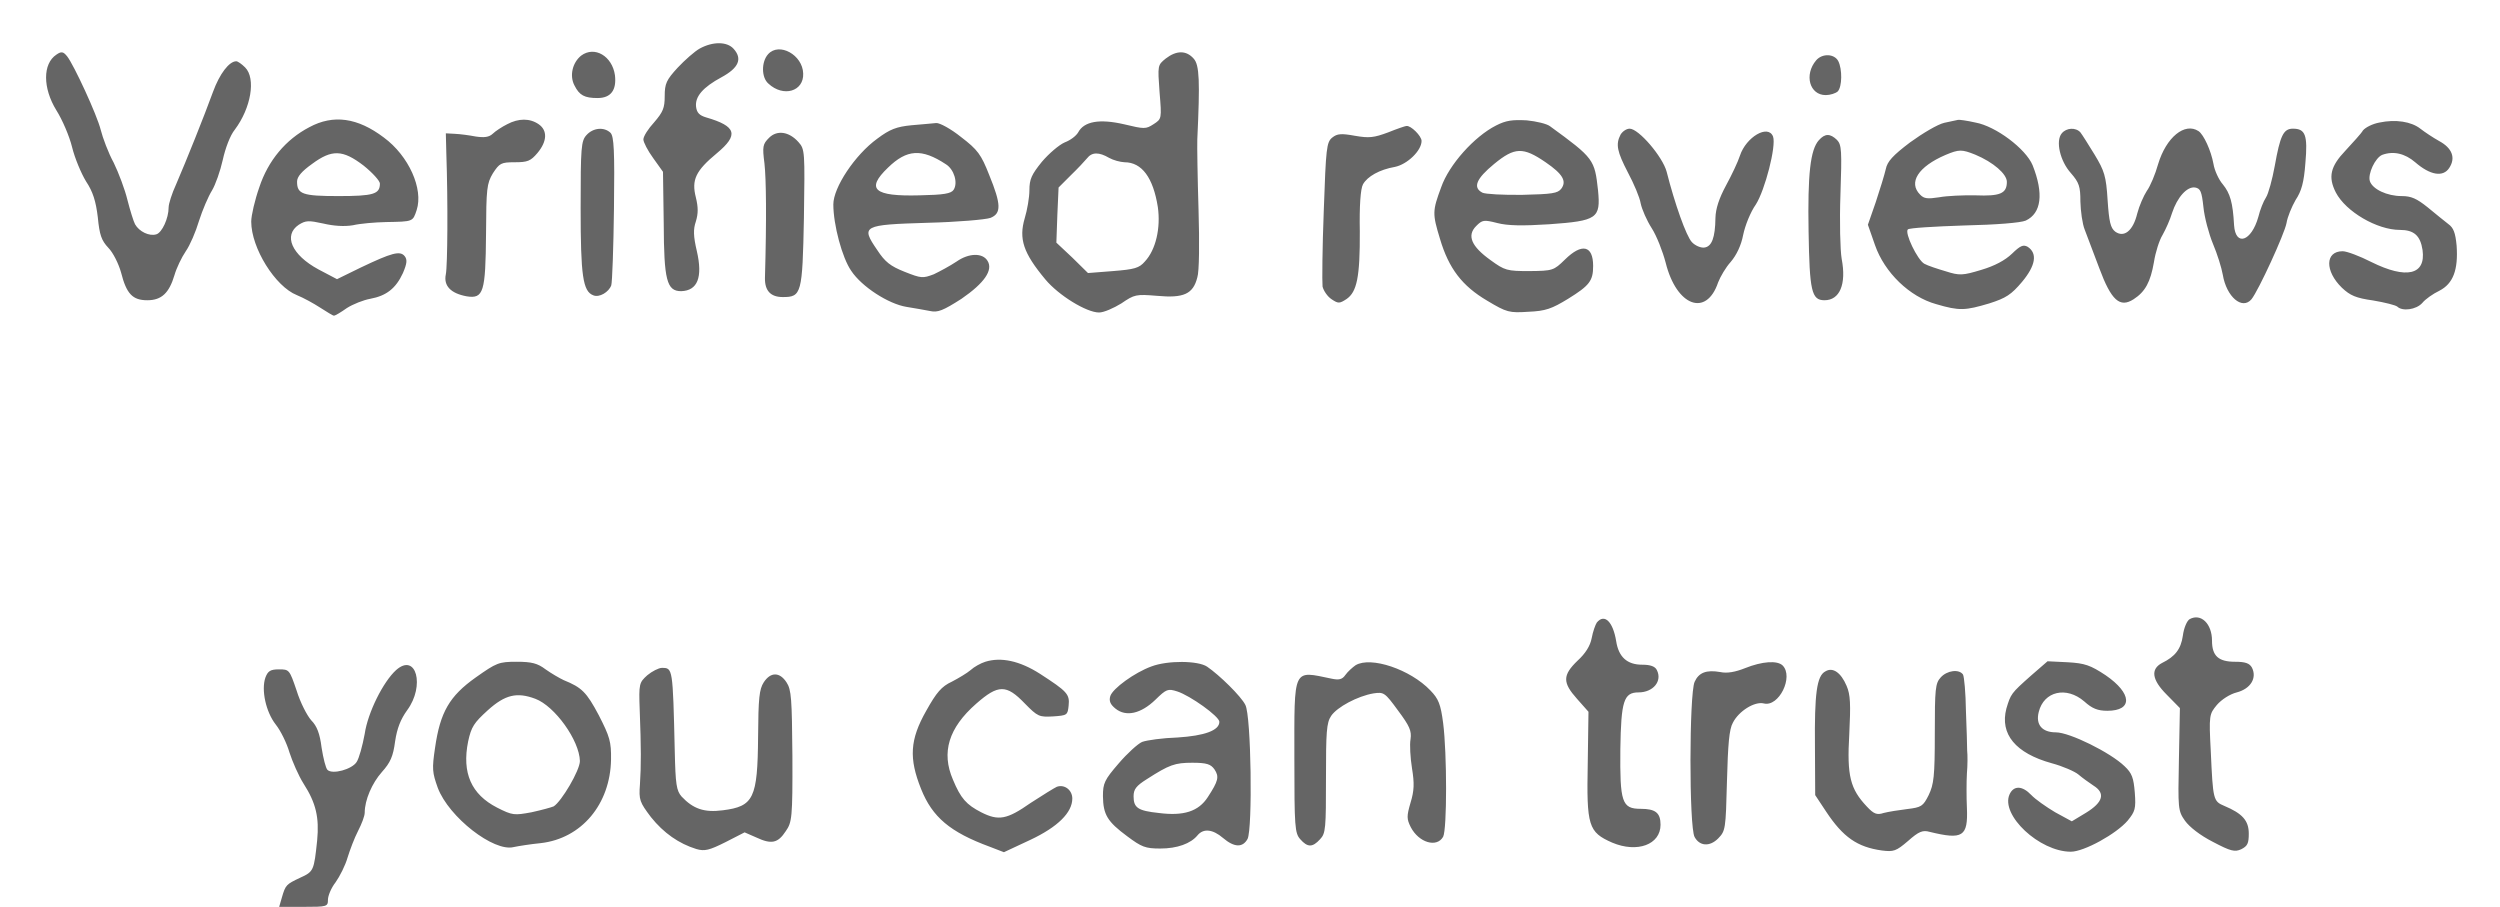
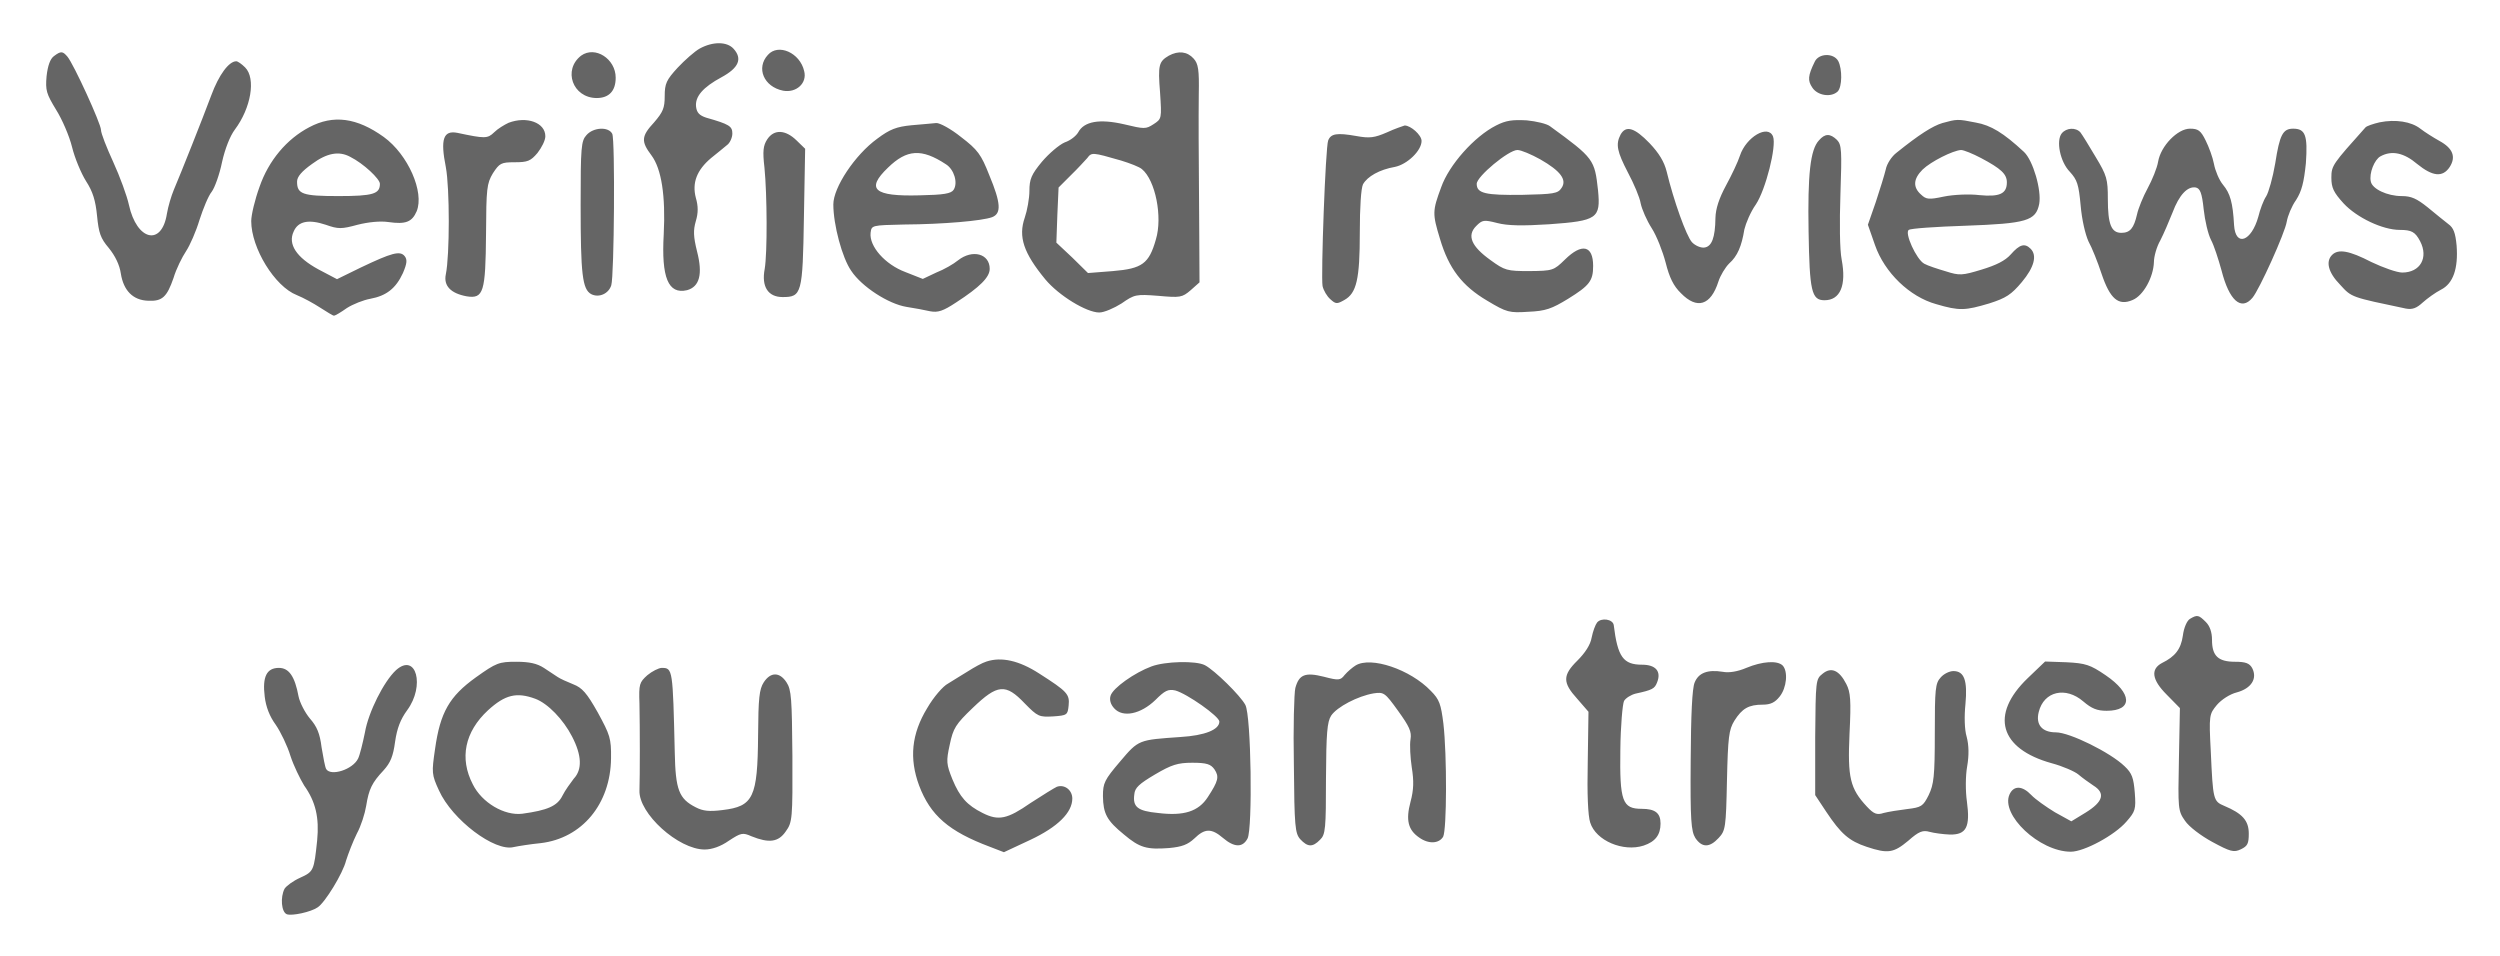
- <svg xmlns="http://www.w3.org/2000/svg" viewBox="0 0 102 37" width="102" height="37">
-   <path fill="#656565" d="M28.55 1.98 C28.35 2.09 27.94 2.45 27.65 2.76 C27.19 3.26 27.12 3.41 27.12 3.92 C27.12 4.41 27.05 4.57 26.69 4.99 C26.45 5.25 26.25 5.56 26.25 5.69 C26.25 5.8 26.43 6.15 26.65 6.45 L27.05 7.01 L27.08 9.12 C27.09 11.42 27.2 11.88 27.79 11.88 C28.46 11.86 28.68 11.32 28.43 10.24 C28.29 9.64 28.28 9.36 28.39 9.04 C28.49 8.71 28.49 8.46 28.39 8.05 C28.21 7.34 28.38 6.97 29.25 6.25 C30.15 5.5 30.05 5.15 28.81 4.79 C28.54 4.71 28.43 4.6 28.4 4.36 C28.35 3.94 28.68 3.56 29.44 3.15 C30.14 2.77 30.3 2.4 29.93 1.99 C29.66 1.69 29.08 1.69 28.55 1.98 Z M31.34 2.21 C31.06 2.52 31.06 3.16 31.35 3.41 C31.96 3.98 32.8 3.73 32.77 3 C32.75 2.24 31.79 1.71 31.34 2.21 Z M2.3 2.23 C1.74 2.6 1.74 3.59 2.3 4.5 C2.54 4.88 2.83 5.55 2.94 6 C3.05 6.45 3.31 7.07 3.51 7.4 C3.79 7.82 3.91 8.2 3.99 8.86 C4.06 9.59 4.14 9.81 4.42 10.11 C4.61 10.3 4.84 10.76 4.94 11.12 C5.16 11.99 5.41 12.25 6.01 12.25 C6.59 12.25 6.9 11.96 7.12 11.22 C7.2 10.94 7.41 10.5 7.58 10.25 C7.75 10.01 7.99 9.45 8.12 9.01 C8.26 8.57 8.5 8.01 8.65 7.77 C8.79 7.54 8.99 6.97 9.09 6.52 C9.19 6.06 9.39 5.52 9.58 5.29 C10.24 4.41 10.45 3.2 10 2.75 C9.86 2.61 9.7 2.5 9.64 2.5 C9.35 2.5 8.96 3.01 8.69 3.75 C8.33 4.74 7.6 6.56 7.19 7.51 C7.01 7.9 6.88 8.32 6.88 8.46 C6.88 8.91 6.61 9.49 6.38 9.56 C6.09 9.65 5.68 9.45 5.51 9.15 C5.45 9.04 5.31 8.59 5.2 8.16 C5.1 7.74 4.84 7.05 4.64 6.64 C4.42 6.24 4.19 5.62 4.11 5.3 C3.96 4.69 3.01 2.64 2.74 2.3 C2.58 2.1 2.5 2.09 2.3 2.23 Z M23.71 2.27 C23.35 2.56 23.23 3.1 23.44 3.49 C23.64 3.89 23.85 4 24.38 4 C24.93 4 25.16 3.67 25.09 3.07 C24.98 2.29 24.26 1.86 23.71 2.27 Z M47.56 2.39 C47.23 2.66 47.23 2.66 47.31 3.76 C47.4 4.85 47.4 4.85 47.06 5.07 C46.75 5.27 46.69 5.27 45.86 5.07 C44.86 4.84 44.23 4.95 43.99 5.4 C43.91 5.54 43.68 5.72 43.44 5.81 C43.21 5.91 42.8 6.26 42.51 6.6 C42.09 7.12 42 7.31 42 7.76 C42 8.06 41.91 8.57 41.81 8.9 C41.56 9.75 41.75 10.32 42.65 11.4 C43.19 12.05 44.33 12.75 44.84 12.75 C45.04 12.75 45.44 12.57 45.75 12.38 C46.29 12.01 46.35 12 47.21 12.07 C48.29 12.17 48.68 12 48.85 11.32 C48.93 11.09 48.94 9.88 48.9 8.55 C48.86 7.25 48.84 5.96 48.85 5.69 C48.96 3.31 48.94 2.65 48.7 2.39 C48.4 2.05 48 2.05 47.56 2.39 Z M45.25 6.44 C45.43 6.54 45.7 6.61 45.88 6.62 C46.59 6.62 47.05 7.25 47.24 8.45 C47.36 9.3 47.16 10.19 46.71 10.67 C46.48 10.94 46.28 10.99 45.41 11.06 L44.39 11.14 L43.75 10.51 L43.1 9.9 L43.14 8.77 L43.19 7.65 L43.69 7.15 C43.96 6.89 44.26 6.57 44.35 6.46 C44.55 6.2 44.84 6.2 45.25 6.44 Z M74.1 2.46 C73.6 3.05 73.83 3.88 74.49 3.88 C74.67 3.88 74.89 3.81 74.98 3.73 C75.16 3.54 75.17 2.82 75 2.49 C74.84 2.19 74.35 2.17 74.1 2.46 Z M12.62 5.19 C11.66 5.69 10.94 6.55 10.58 7.64 C10.4 8.15 10.25 8.79 10.25 9.04 C10.25 10.12 11.23 11.69 12.11 12.04 C12.38 12.15 12.8 12.38 13.06 12.55 C13.33 12.72 13.58 12.88 13.62 12.88 C13.68 12.88 13.91 12.74 14.15 12.57 C14.4 12.41 14.83 12.24 15.11 12.19 C15.76 12.07 16.15 11.77 16.44 11.14 C16.61 10.74 16.62 10.59 16.51 10.45 C16.32 10.22 15.99 10.31 14.71 10.92 L13.75 11.39 L12.99 10.99 C11.9 10.4 11.55 9.6 12.19 9.17 C12.48 8.99 12.59 8.99 13.19 9.12 C13.61 9.22 14.05 9.25 14.4 9.19 C14.7 9.12 15.3 9.07 15.75 9.06 C16.86 9.04 16.84 9.05 17 8.57 C17.28 7.71 16.68 6.36 15.66 5.61 C14.59 4.8 13.6 4.66 12.62 5.19 Z M14.84 6.76 C15.2 7.05 15.5 7.38 15.5 7.49 C15.5 7.92 15.24 8 13.81 8 C12.34 8 12.12 7.92 12.12 7.41 C12.12 7.21 12.31 6.99 12.73 6.69 C13.54 6.09 13.98 6.1 14.84 6.76 Z M20.69 5.07 C20.49 5.17 20.21 5.35 20.1 5.46 C19.95 5.6 19.75 5.62 19.41 5.57 C19.15 5.52 18.78 5.47 18.56 5.46 L18.19 5.44 L18.21 6.25 C18.28 8.26 18.26 10.85 18.19 11.19 C18.09 11.66 18.39 11.97 19.04 12.09 C19.73 12.2 19.81 11.92 19.83 9.55 C19.84 7.69 19.86 7.49 20.11 7.07 C20.38 6.66 20.44 6.62 21 6.62 C21.53 6.62 21.65 6.57 21.93 6.24 C22.33 5.76 22.34 5.32 21.98 5.07 C21.62 4.82 21.16 4.82 20.69 5.07 Z M61.04 5.12 C60.15 5.57 59.12 6.72 58.8 7.64 C58.44 8.61 58.44 8.72 58.75 9.74 C59.11 10.96 59.66 11.67 60.68 12.27 C61.48 12.75 61.58 12.77 62.36 12.72 C63.06 12.69 63.31 12.6 63.98 12.19 C64.85 11.65 65 11.46 65 10.85 C65 10.01 64.54 9.91 63.85 10.59 C63.39 11.04 63.35 11.05 62.4 11.06 C61.49 11.06 61.4 11.04 60.81 10.61 C60.03 10.05 59.84 9.61 60.23 9.22 C60.48 8.97 60.54 8.96 61.09 9.1 C61.51 9.21 62.12 9.22 63.21 9.15 C65.17 9.01 65.31 8.91 65.2 7.77 C65.06 6.51 65.04 6.46 63.24 5.15 C63.11 5.05 62.69 4.95 62.29 4.91 C61.71 4.88 61.45 4.91 61.04 5.12 Z M63.06 6.62 C63.76 7.1 63.93 7.39 63.7 7.7 C63.55 7.89 63.33 7.92 62.11 7.95 C61.33 7.96 60.59 7.92 60.48 7.86 C60.08 7.65 60.23 7.29 60.96 6.69 C61.8 6 62.14 5.99 63.06 6.62 Z M79.33 5.01 C79.06 5.07 78.44 5.44 77.93 5.81 C77.23 6.34 77 6.59 76.94 6.9 C76.89 7.12 76.7 7.74 76.53 8.25 L76.21 9.17 L76.5 10 C76.89 11.12 77.91 12.11 79 12.41 C79.95 12.69 80.18 12.67 81.16 12.38 C81.85 12.16 82.06 12.02 82.5 11.5 C83.05 10.84 83.14 10.34 82.73 10.07 C82.55 9.97 82.43 10.02 82.09 10.35 C81.81 10.62 81.38 10.85 80.84 11.01 C80.08 11.24 79.95 11.25 79.39 11.07 C79.05 10.97 78.65 10.84 78.51 10.76 C78.23 10.6 77.7 9.5 77.84 9.36 C77.9 9.3 78.93 9.24 80.12 9.2 C81.46 9.17 82.44 9.09 82.65 9 C83.29 8.7 83.39 7.9 82.93 6.74 C82.65 6.07 81.43 5.15 80.6 5 C80.25 4.92 79.94 4.88 79.89 4.89 C79.85 4.9 79.6 4.95 79.33 5.01 Z M80.59 6.31 C81.33 6.62 81.88 7.1 81.88 7.42 C81.88 7.9 81.6 8.01 80.6 7.97 C80.1 7.96 79.43 7.99 79.11 8.05 C78.65 8.12 78.5 8.11 78.34 7.94 C77.85 7.45 78.26 6.8 79.38 6.32 C79.93 6.09 80.04 6.09 80.59 6.31 Z M97.08 5 C96.8 5.05 96.51 5.2 96.41 5.32 C96.33 5.46 95.99 5.82 95.69 6.15 C95.08 6.79 94.98 7.22 95.3 7.85 C95.71 8.64 96.99 9.38 97.91 9.38 C98.49 9.38 98.75 9.61 98.84 10.2 C98.98 11.22 98.18 11.4 96.75 10.69 C96.28 10.45 95.75 10.25 95.58 10.25 C94.86 10.25 94.85 11.06 95.55 11.74 C95.89 12.06 96.12 12.16 96.83 12.26 C97.3 12.34 97.74 12.45 97.81 12.51 C98.01 12.71 98.58 12.64 98.83 12.36 C98.95 12.21 99.26 11.99 99.53 11.86 C100.09 11.57 100.3 11.01 100.23 10.02 C100.18 9.49 100.1 9.29 99.89 9.14 C99.74 9.02 99.36 8.72 99.05 8.46 C98.6 8.1 98.38 8 97.99 8 C97.39 8 96.8 7.72 96.69 7.39 C96.6 7.09 96.91 6.44 97.19 6.32 C97.65 6.15 98.12 6.26 98.54 6.62 C99.15 7.15 99.68 7.24 99.93 6.85 C100.2 6.44 100.05 6.04 99.51 5.75 C99.26 5.61 98.93 5.39 98.75 5.25 C98.38 4.96 97.74 4.86 97.08 5 Z M37.19 5.11 C36.58 5.17 36.31 5.27 35.79 5.66 C34.88 6.32 34 7.65 34 8.34 C34 9.17 34.36 10.52 34.73 11.05 C35.16 11.7 36.25 12.4 36.98 12.52 C37.3 12.57 37.74 12.65 37.95 12.69 C38.26 12.76 38.48 12.67 39.23 12.19 C40.16 11.55 40.53 11.02 40.29 10.64 C40.09 10.31 39.53 10.32 39.03 10.67 C38.76 10.85 38.35 11.07 38.1 11.19 C37.65 11.36 37.59 11.36 36.91 11.09 C36.33 10.86 36.11 10.69 35.79 10.2 C35.11 9.21 35.2 9.17 37.84 9.09 C39.06 9.06 40.21 8.96 40.41 8.89 C40.86 8.71 40.85 8.34 40.36 7.14 C40.03 6.3 39.89 6.11 39.21 5.59 C38.8 5.26 38.34 5.01 38.2 5.02 C38.05 5.04 37.6 5.07 37.19 5.11 Z M38.59 6.7 C38.93 6.91 39.09 7.46 38.91 7.74 C38.81 7.9 38.51 7.95 37.51 7.97 C35.66 8.02 35.31 7.72 36.23 6.84 C37 6.09 37.6 6.05 38.59 6.7 Z M56.64 5.4 C56.05 5.62 55.86 5.64 55.28 5.54 C54.73 5.44 54.56 5.45 54.36 5.61 C54.12 5.8 54.1 6.04 54.01 8.59 C53.95 10.11 53.94 11.5 53.96 11.69 C54 11.86 54.16 12.1 54.33 12.21 C54.6 12.39 54.65 12.39 54.94 12.2 C55.36 11.91 55.49 11.31 55.48 9.44 C55.46 8.4 55.51 7.7 55.61 7.52 C55.79 7.2 56.28 6.92 56.91 6.81 C57.41 6.71 58 6.15 58 5.75 C58 5.55 57.56 5.11 57.38 5.14 C57.34 5.14 57.01 5.25 56.64 5.4 Z M23.93 5.51 C23.71 5.75 23.69 6 23.69 8.49 C23.69 11.26 23.78 11.89 24.21 12.05 C24.45 12.15 24.84 11.92 24.94 11.64 C24.98 11.51 25.03 10.1 25.05 8.51 C25.08 6.14 25.05 5.57 24.91 5.42 C24.65 5.17 24.2 5.21 23.93 5.51 Z M66.12 5.49 C65.91 5.89 65.98 6.19 66.42 7.04 C66.66 7.49 66.9 8.05 66.94 8.3 C66.99 8.54 67.19 9 67.39 9.31 C67.59 9.62 67.84 10.26 67.96 10.72 C68.4 12.49 69.62 12.95 70.1 11.52 C70.19 11.29 70.41 10.91 70.61 10.69 C70.85 10.41 71.04 10.01 71.12 9.59 C71.2 9.2 71.42 8.65 71.64 8.34 C72.01 7.76 72.48 5.95 72.34 5.57 C72.14 5.06 71.24 5.59 70.99 6.35 C70.91 6.6 70.65 7.15 70.42 7.57 C70.14 8.09 70 8.51 69.99 8.89 C69.98 9.7 69.84 10.06 69.54 10.1 C69.39 10.12 69.16 10.02 69.03 9.88 C68.8 9.64 68.33 8.31 68 7.01 C67.84 6.4 66.86 5.25 66.49 5.25 C66.36 5.25 66.2 5.36 66.12 5.49 Z M84.12 5.44 C83.86 5.75 84.05 6.57 84.49 7.06 C84.83 7.45 84.88 7.61 84.88 8.22 C84.89 8.61 84.96 9.14 85.06 9.38 C85.15 9.61 85.41 10.31 85.65 10.94 C86.14 12.26 86.49 12.57 87.05 12.21 C87.53 11.9 87.74 11.5 87.88 10.7 C87.94 10.3 88.1 9.8 88.23 9.59 C88.36 9.36 88.54 8.96 88.62 8.69 C88.83 8.05 89.23 7.6 89.56 7.65 C89.78 7.69 89.83 7.81 89.9 8.45 C89.94 8.86 90.12 9.54 90.29 9.95 C90.46 10.35 90.64 10.92 90.69 11.21 C90.84 12.11 91.48 12.66 91.86 12.21 C92.15 11.85 93.21 9.54 93.29 9.1 C93.33 8.85 93.5 8.44 93.66 8.16 C93.9 7.8 94 7.45 94.06 6.65 C94.16 5.51 94.06 5.25 93.55 5.25 C93.16 5.25 93.03 5.54 92.81 6.77 C92.71 7.32 92.55 7.91 92.45 8.06 C92.35 8.21 92.21 8.56 92.14 8.85 C91.86 9.85 91.21 10.07 91.15 9.19 C91.1 8.26 90.99 7.89 90.69 7.52 C90.53 7.34 90.35 6.95 90.31 6.69 C90.21 6.14 89.91 5.49 89.7 5.35 C89.14 4.98 88.38 5.6 88.05 6.7 C87.94 7.1 87.73 7.6 87.59 7.79 C87.46 7.99 87.28 8.4 87.2 8.71 C87.03 9.42 86.66 9.71 86.3 9.45 C86.11 9.3 86.05 9.06 85.99 8.16 C85.93 7.19 85.86 6.97 85.46 6.31 C85.21 5.9 84.95 5.49 84.88 5.4 C84.69 5.19 84.31 5.21 84.12 5.44 Z M31.38 5.62 C31.12 5.88 31.1 5.97 31.19 6.67 C31.26 7.3 31.28 8.88 31.21 11.34 C31.2 11.86 31.44 12.12 31.94 12.12 C32.7 12.12 32.74 11.99 32.8 8.89 C32.84 6.19 32.84 6.09 32.58 5.8 C32.19 5.36 31.7 5.3 31.38 5.62 Z M74.21 5.72 C73.86 6.11 73.75 7.11 73.79 9.44 C73.83 11.88 73.91 12.25 74.44 12.25 C75.06 12.25 75.34 11.6 75.14 10.56 C75.08 10.21 75.05 9.04 75.09 7.94 C75.15 6.15 75.14 5.91 74.95 5.71 C74.67 5.44 74.46 5.44 74.21 5.72 Z M89.34 25.26 C89.23 25.32 89.1 25.62 89.06 25.94 C88.98 26.49 88.74 26.79 88.21 27.05 C87.74 27.3 87.79 27.73 88.4 28.34 L88.94 28.89 L88.9 30.98 C88.86 32.99 88.86 33.08 89.15 33.49 C89.33 33.74 89.76 34.08 90.29 34.35 C91.01 34.73 91.18 34.77 91.44 34.65 C91.7 34.52 91.75 34.41 91.75 34.01 C91.75 33.48 91.49 33.19 90.75 32.88 C90.3 32.69 90.29 32.64 90.2 30.66 C90.12 29.16 90.14 29.14 90.45 28.76 C90.64 28.54 90.98 28.32 91.26 28.25 C91.83 28.1 92.09 27.66 91.88 27.24 C91.78 27.06 91.61 27 91.19 27 C90.51 27 90.25 26.76 90.25 26.14 C90.25 25.45 89.8 25.01 89.34 25.26 Z M65.15 25.4 C65.09 25.49 64.99 25.77 64.94 26.04 C64.88 26.35 64.69 26.66 64.36 26.96 C63.75 27.55 63.75 27.85 64.34 28.51 L64.81 29.04 L64.78 31.14 C64.73 33.7 64.8 33.95 65.78 34.38 C66.8 34.81 67.75 34.46 67.75 33.65 C67.75 33.16 67.54 33 66.94 33 C66.17 33 66.09 32.73 66.11 30.56 C66.14 28.6 66.25 28.25 66.85 28.25 C67.45 28.25 67.83 27.79 67.6 27.34 C67.53 27.19 67.34 27.12 67 27.12 C66.39 27.12 66.04 26.81 65.94 26.16 C65.81 25.36 65.46 25.02 65.15 25.4 Z M40.2 27 C40.01 27.06 39.74 27.21 39.6 27.34 C39.46 27.46 39.11 27.67 38.84 27.81 C38.41 28.01 38.21 28.25 37.79 29 C37.12 30.18 37.08 30.94 37.58 32.19 C38.04 33.34 38.76 33.95 40.39 34.55 L40.96 34.77 L42.03 34.27 C43.16 33.74 43.75 33.15 43.75 32.58 C43.75 32.24 43.44 31.99 43.12 32.1 C43.03 32.14 42.54 32.44 42.05 32.76 C41.08 33.44 40.74 33.5 40.03 33.14 C39.43 32.83 39.2 32.58 38.88 31.81 C38.4 30.7 38.7 29.7 39.83 28.71 C40.73 27.92 41.06 27.92 41.81 28.7 C42.34 29.24 42.4 29.26 42.96 29.23 C43.54 29.19 43.56 29.18 43.6 28.79 C43.65 28.32 43.54 28.21 42.43 27.49 C41.6 26.96 40.84 26.8 40.2 27 Z M19.41 27.64 C18.34 28.4 17.96 29.05 17.75 30.51 C17.62 31.38 17.64 31.52 17.86 32.14 C18.31 33.34 20.15 34.77 20.96 34.56 C21.15 34.52 21.65 34.44 22.06 34.4 C23.73 34.21 24.9 32.81 24.93 30.99 C24.94 30.26 24.88 30.06 24.43 29.18 C23.93 28.24 23.74 28.05 23 27.75 C22.83 27.67 22.5 27.48 22.26 27.31 C21.93 27.06 21.69 27 21.08 27 C20.35 27 20.26 27.04 19.41 27.64 Z M21.84 28.51 C22.64 28.81 23.64 30.21 23.66 31.05 C23.66 31.43 22.91 32.7 22.59 32.9 C22.5 32.94 22.1 33.05 21.69 33.14 C20.98 33.27 20.91 33.27 20.28 32.95 C19.23 32.41 18.84 31.54 19.1 30.25 C19.23 29.65 19.34 29.49 19.9 28.98 C20.61 28.34 21.09 28.23 21.84 28.51 Z M46.98 27.19 C46.29 27.44 45.4 28.09 45.3 28.4 C45.24 28.6 45.3 28.74 45.51 28.91 C45.94 29.26 46.55 29.12 47.14 28.55 C47.59 28.11 47.65 28.09 48.03 28.21 C48.56 28.38 49.75 29.23 49.75 29.45 C49.75 29.8 49.15 30.02 48.04 30.09 C47.43 30.11 46.79 30.2 46.6 30.27 C46.43 30.34 45.99 30.74 45.64 31.15 C45.06 31.82 45 31.96 45 32.48 C45.01 33.24 45.18 33.52 45.99 34.12 C46.58 34.56 46.73 34.62 47.34 34.62 C48.03 34.62 48.58 34.42 48.86 34.08 C49.1 33.79 49.48 33.83 49.9 34.19 C50.36 34.58 50.7 34.59 50.9 34.23 C51.11 33.81 51.05 29.2 50.81 28.76 C50.64 28.41 49.75 27.54 49.25 27.2 C48.88 26.95 47.64 26.94 46.98 27.19 Z M49.55 31.39 C49.75 31.69 49.71 31.86 49.28 32.52 C48.9 33.11 48.29 33.3 47.28 33.17 C46.43 33.08 46.25 32.96 46.25 32.49 C46.25 32.2 46.36 32.06 46.79 31.79 C47.71 31.2 47.93 31.12 48.65 31.12 C49.24 31.12 49.4 31.18 49.55 31.39 Z M55.31 27.14 C55.18 27.23 54.99 27.4 54.89 27.54 C54.76 27.73 54.62 27.75 54.33 27.69 C52.73 27.36 52.81 27.19 52.81 30.94 C52.81 33.75 52.83 33.99 53.05 34.24 C53.35 34.58 53.55 34.58 53.86 34.24 C54.09 34 54.1 33.79 54.1 31.75 C54.1 29.88 54.12 29.49 54.31 29.21 C54.55 28.85 55.39 28.4 56.04 28.29 C56.46 28.23 56.5 28.25 57.04 28.99 C57.51 29.62 57.6 29.82 57.55 30.16 C57.51 30.38 57.54 30.91 57.61 31.35 C57.71 31.96 57.7 32.26 57.55 32.75 C57.39 33.3 57.39 33.41 57.56 33.75 C57.89 34.38 58.62 34.6 58.88 34.14 C59.04 33.83 59.04 30.75 58.88 29.5 C58.78 28.73 58.69 28.51 58.36 28.17 C57.54 27.31 55.93 26.77 55.31 27.14 Z M71.2 27.26 C70.8 27.42 70.46 27.48 70.19 27.42 C69.62 27.32 69.31 27.44 69.14 27.82 C68.92 28.31 68.91 33.74 69.14 34.15 C69.34 34.52 69.75 34.56 70.1 34.21 C70.4 33.9 70.41 33.84 70.46 31.88 C70.5 30.38 70.55 29.75 70.7 29.49 C70.94 29.01 71.59 28.61 71.96 28.7 C72.58 28.86 73.19 27.61 72.73 27.15 C72.51 26.94 71.9 26.98 71.2 27.26 Z M82.86 27.57 C82.05 28.29 82.04 28.31 81.86 28.91 C81.59 29.95 82.23 30.73 83.71 31.14 C84.16 31.26 84.66 31.48 84.8 31.6 C84.95 31.73 85.23 31.93 85.41 32.05 C85.91 32.36 85.81 32.73 85.11 33.16 L84.53 33.51 L83.85 33.14 C83.48 32.92 83.04 32.61 82.88 32.44 C82.51 32.05 82.16 32.04 81.99 32.41 C81.61 33.25 83.21 34.75 84.49 34.75 C85.03 34.75 86.35 34.02 86.81 33.48 C87.11 33.11 87.15 33 87.1 32.34 C87.05 31.74 86.99 31.55 86.68 31.26 C86.1 30.7 84.44 29.88 83.88 29.88 C83.31 29.88 83.05 29.56 83.18 29.05 C83.39 28.2 84.31 27.99 85.04 28.62 C85.36 28.91 85.59 29 85.98 29 C87.03 29 86.99 28.29 85.91 27.55 C85.29 27.14 85.06 27.06 84.36 27.02 L83.54 26.98 L82.86 27.57 Z M16.16 27.34 C15.64 27.81 15.01 29.06 14.88 29.94 C14.79 30.43 14.65 30.94 14.55 31.09 C14.36 31.39 13.56 31.61 13.36 31.41 C13.29 31.34 13.19 30.94 13.12 30.5 C13.05 29.93 12.93 29.62 12.7 29.39 C12.53 29.2 12.25 28.66 12.1 28.17 C11.81 27.32 11.8 27.31 11.38 27.31 C11.03 27.31 10.93 27.38 10.83 27.64 C10.65 28.15 10.85 29.05 11.25 29.56 C11.45 29.81 11.7 30.32 11.81 30.7 C11.93 31.07 12.18 31.65 12.39 31.98 C12.89 32.76 13.03 33.35 12.94 34.29 C12.81 35.52 12.8 35.56 12.25 35.81 C11.68 36.08 11.65 36.1 11.5 36.62 L11.39 37 L12.39 37 C13.34 37 13.38 36.99 13.38 36.71 C13.38 36.55 13.51 36.23 13.69 36 C13.86 35.76 14.09 35.31 14.18 34.99 C14.28 34.67 14.46 34.19 14.61 33.9 C14.76 33.61 14.88 33.29 14.88 33.16 C14.88 32.64 15.18 31.95 15.58 31.5 C15.93 31.11 16.04 30.86 16.12 30.25 C16.2 29.71 16.35 29.34 16.61 28.98 C17.35 27.98 16.98 26.61 16.16 27.34 Z M26.41 27.55 C26.08 27.85 26.06 27.89 26.1 28.96 C26.16 30.54 26.16 31.21 26.11 32 C26.06 32.64 26.1 32.73 26.56 33.34 C27.08 33.99 27.7 34.42 28.41 34.64 C28.75 34.74 28.94 34.69 29.6 34.36 L30.38 33.96 L30.86 34.17 C31.48 34.46 31.74 34.4 32.06 33.91 C32.31 33.55 32.34 33.38 32.33 30.85 C32.31 28.51 32.29 28.14 32.09 27.84 C31.81 27.41 31.44 27.41 31.16 27.84 C30.98 28.12 30.94 28.48 30.93 30.06 C30.91 32.58 30.75 32.9 29.49 33.06 C28.73 33.16 28.28 33 27.81 32.5 C27.6 32.26 27.56 32.01 27.53 30.64 C27.45 27.23 27.45 27.25 27 27.25 C26.88 27.25 26.6 27.39 26.41 27.55 Z M74.48 27.39 C74.12 27.57 74.03 28.31 74.05 30.44 L74.06 32.44 L74.51 33.12 C75.2 34.16 75.78 34.56 76.78 34.7 C77.26 34.76 77.36 34.73 77.85 34.31 C78.29 33.92 78.45 33.86 78.73 33.94 C80.08 34.27 80.3 34.14 80.25 32.96 C80.23 32.54 80.23 31.9 80.25 31.56 C80.28 31.21 80.28 30.8 80.26 30.62 C80.26 30.45 80.24 29.73 80.21 29 C80.2 28.27 80.14 27.61 80.09 27.52 C79.93 27.29 79.44 27.35 79.18 27.64 C78.96 27.88 78.94 28.11 78.94 29.93 C78.94 31.68 78.9 32 78.69 32.44 C78.46 32.9 78.39 32.94 77.81 33.01 C77.48 33.05 77.04 33.12 76.85 33.17 C76.58 33.26 76.45 33.21 76.17 32.91 C75.49 32.19 75.35 31.66 75.45 29.96 C75.51 28.73 75.5 28.35 75.34 27.98 C75.11 27.44 74.78 27.21 74.48 27.39 Z" />
+ <svg xmlns="http://www.w3.org/2000/svg" viewBox="0 0 102 39" width="102" height="39">
+   <path fill="#656565" d="M28.55 1.98 C28.35 2.09 27.94 2.45 27.65 2.76 C27.19 3.26 27.12 3.41 27.12 3.92 C27.12 4.41 27.05 4.57 26.69 4.99 C26.16 5.56 26.15 5.77 26.58 6.34 C26.99 6.89 27.16 7.99 27.08 9.56 C26.98 11.32 27.26 12.02 28.03 11.84 C28.54 11.7 28.68 11.19 28.44 10.26 C28.29 9.65 28.28 9.4 28.39 9.02 C28.49 8.69 28.49 8.41 28.39 8.07 C28.23 7.46 28.43 6.94 29.01 6.45 C29.25 6.26 29.54 6.02 29.66 5.92 C29.78 5.84 29.88 5.61 29.88 5.45 C29.88 5.15 29.76 5.07 28.81 4.8 C28.54 4.71 28.43 4.6 28.4 4.36 C28.35 3.94 28.68 3.56 29.44 3.15 C30.14 2.77 30.3 2.4 29.93 1.99 C29.66 1.69 29.08 1.69 28.55 1.98 Z M31.33 2.24 C30.84 2.77 31.16 3.54 31.95 3.7 C32.49 3.8 32.94 3.39 32.81 2.9 C32.64 2.15 31.75 1.76 31.33 2.24 Z M2.2 2.29 C2.05 2.4 1.95 2.67 1.9 3.11 C1.85 3.69 1.89 3.82 2.29 4.48 C2.53 4.86 2.83 5.55 2.94 6 C3.05 6.45 3.31 7.07 3.51 7.39 C3.79 7.82 3.9 8.19 3.96 8.81 C4.03 9.51 4.1 9.72 4.44 10.12 C4.7 10.44 4.88 10.81 4.93 11.16 C5.04 11.86 5.43 12.25 6.04 12.27 C6.62 12.3 6.81 12.12 7.08 11.34 C7.19 10.97 7.43 10.49 7.59 10.25 C7.75 10.01 8 9.44 8.14 8.97 C8.29 8.51 8.5 7.99 8.64 7.82 C8.76 7.66 8.96 7.11 9.06 6.61 C9.18 6.07 9.39 5.54 9.58 5.29 C10.24 4.41 10.45 3.2 10 2.75 C9.86 2.61 9.7 2.5 9.64 2.5 C9.34 2.5 8.93 3.05 8.62 3.89 C8.25 4.88 7.4 7.02 7.09 7.75 C6.99 7.99 6.86 8.42 6.81 8.72 C6.6 10.06 5.58 9.82 5.26 8.36 C5.18 7.99 4.89 7.2 4.62 6.61 C4.35 6.02 4.12 5.44 4.12 5.3 C4.12 5.05 3.01 2.62 2.75 2.31 C2.56 2.09 2.49 2.07 2.2 2.29 Z M23.71 2.27 C22.96 2.85 23.36 3.99 24.34 4 C24.85 4 25.12 3.71 25.12 3.17 C25.12 2.4 24.28 1.86 23.71 2.27 Z M47.69 2.27 C47.28 2.51 47.24 2.65 47.33 3.77 C47.4 4.84 47.4 4.85 47.06 5.07 C46.75 5.27 46.69 5.27 45.86 5.07 C44.86 4.84 44.23 4.95 43.99 5.4 C43.91 5.54 43.68 5.73 43.44 5.81 C43.21 5.91 42.8 6.26 42.51 6.6 C42.08 7.12 42 7.31 42 7.79 C42 8.09 41.91 8.59 41.81 8.88 C41.54 9.66 41.76 10.32 42.65 11.4 C43.2 12.06 44.33 12.75 44.85 12.75 C45.05 12.75 45.46 12.57 45.76 12.38 C46.29 12.01 46.35 12 47.26 12.07 C48.15 12.15 48.23 12.14 48.58 11.84 L48.94 11.52 L48.93 9.6 C48.9 5.6 48.9 5.02 48.91 3.85 C48.93 2.84 48.89 2.6 48.7 2.39 C48.44 2.1 48.08 2.06 47.69 2.27 Z M45.74 6.55 C46.1 6.66 46.49 6.81 46.59 6.9 C47.14 7.35 47.44 8.85 47.16 9.77 C46.88 10.76 46.6 10.96 45.41 11.06 L44.39 11.14 L43.75 10.51 L43.1 9.9 L43.14 8.77 L43.19 7.65 L43.69 7.15 C43.96 6.89 44.26 6.56 44.36 6.45 C44.54 6.21 44.56 6.21 45.74 6.55 Z M74.04 2.52 C73.76 3.09 73.75 3.29 73.94 3.57 C74.15 3.9 74.71 3.99 74.98 3.73 C75.16 3.54 75.17 2.82 75 2.49 C74.81 2.15 74.2 2.17 74.04 2.52 Z M12.62 5.19 C11.7 5.67 10.96 6.55 10.59 7.62 C10.4 8.14 10.25 8.77 10.25 9.02 C10.25 10.12 11.21 11.69 12.11 12.04 C12.38 12.15 12.8 12.38 13.06 12.55 C13.33 12.72 13.58 12.88 13.62 12.88 C13.68 12.88 13.91 12.74 14.15 12.57 C14.4 12.41 14.83 12.24 15.11 12.19 C15.76 12.07 16.15 11.77 16.44 11.14 C16.61 10.74 16.62 10.59 16.51 10.45 C16.32 10.22 15.99 10.31 14.71 10.92 L13.75 11.39 L12.99 10.99 C12.09 10.5 11.74 9.96 11.98 9.45 C12.16 9.02 12.6 8.94 13.29 9.17 C13.8 9.35 13.93 9.35 14.59 9.17 C15.03 9.06 15.51 9.01 15.85 9.06 C16.55 9.16 16.81 9.06 17 8.62 C17.32 7.84 16.65 6.31 15.66 5.59 C14.56 4.8 13.6 4.67 12.62 5.19 Z M14.29 6.4 C14.83 6.67 15.5 7.3 15.5 7.5 C15.5 7.91 15.23 8 13.81 8 C12.34 8 12.12 7.92 12.12 7.41 C12.12 7.21 12.31 6.99 12.73 6.69 C13.34 6.24 13.83 6.15 14.29 6.4 Z M20.75 5.01 C20.58 5.09 20.31 5.25 20.16 5.4 C19.89 5.66 19.79 5.66 18.66 5.42 C18.09 5.31 17.96 5.67 18.19 6.82 C18.35 7.67 18.35 10.41 18.19 11.19 C18.09 11.66 18.39 11.97 19.04 12.09 C19.73 12.2 19.81 11.92 19.83 9.55 C19.84 7.69 19.86 7.49 20.11 7.07 C20.38 6.66 20.44 6.62 21 6.62 C21.53 6.62 21.65 6.57 21.93 6.24 C22.1 6.02 22.25 5.73 22.25 5.56 C22.25 5 21.49 4.73 20.75 5.01 Z M61.04 5.12 C60.15 5.57 59.12 6.73 58.8 7.64 C58.44 8.61 58.44 8.72 58.75 9.74 C59.11 10.96 59.66 11.67 60.68 12.27 C61.48 12.75 61.58 12.77 62.36 12.72 C63.06 12.69 63.31 12.6 63.98 12.19 C64.85 11.65 65 11.46 65 10.85 C65 10.01 64.54 9.91 63.85 10.59 C63.39 11.04 63.35 11.05 62.4 11.06 C61.49 11.06 61.4 11.04 60.81 10.61 C60.03 10.05 59.84 9.61 60.23 9.22 C60.48 8.97 60.54 8.96 61.09 9.1 C61.51 9.21 62.12 9.22 63.21 9.15 C65.17 9.01 65.31 8.91 65.2 7.77 C65.06 6.51 65.04 6.46 63.24 5.15 C63.11 5.05 62.69 4.95 62.29 4.91 C61.71 4.88 61.45 4.91 61.04 5.12 Z M62.84 6.5 C63.68 6.98 63.94 7.34 63.71 7.67 C63.56 7.9 63.39 7.92 62.11 7.95 C60.6 7.97 60.25 7.89 60.25 7.5 C60.25 7.2 61.55 6.12 61.91 6.12 C62.06 6.12 62.48 6.3 62.84 6.5 Z M79.25 5.02 C78.85 5.14 78.3 5.49 77.38 6.23 C77.18 6.38 76.98 6.69 76.94 6.91 C76.89 7.12 76.7 7.74 76.53 8.25 L76.21 9.17 L76.5 10 C76.89 11.12 77.91 12.11 79 12.41 C79.95 12.69 80.18 12.67 81.16 12.38 C81.85 12.16 82.06 12.02 82.49 11.51 C83 10.9 83.12 10.42 82.85 10.15 C82.61 9.91 82.4 9.97 82.04 10.38 C81.81 10.64 81.44 10.82 80.85 11 C80.06 11.24 79.95 11.25 79.39 11.07 C79.05 10.97 78.65 10.84 78.51 10.76 C78.19 10.59 77.69 9.49 77.88 9.38 C77.95 9.32 78.99 9.25 80.19 9.21 C82.69 9.12 83.06 9.01 83.2 8.32 C83.3 7.76 82.95 6.55 82.58 6.2 C81.74 5.42 81.23 5.11 80.61 5 C79.86 4.85 79.84 4.86 79.25 5.02 Z M80.83 6.45 C81.64 6.88 81.88 7.1 81.88 7.44 C81.88 7.91 81.58 8.04 80.75 7.96 C80.35 7.91 79.7 7.94 79.31 8.02 C78.7 8.15 78.59 8.14 78.38 7.94 C78.04 7.64 78.06 7.3 78.44 6.92 C78.78 6.59 79.68 6.14 80.01 6.12 C80.12 6.12 80.49 6.27 80.83 6.45 Z M97.09 4.99 C96.83 5.05 96.56 5.14 96.51 5.2 C95.18 6.69 95.12 6.75 95.12 7.25 C95.12 7.66 95.21 7.85 95.62 8.3 C96.16 8.88 97.21 9.38 97.91 9.38 C98.39 9.38 98.54 9.46 98.74 9.84 C99.09 10.51 98.75 11.12 98.01 11.12 C97.8 11.12 97.23 10.92 96.75 10.69 C95.84 10.22 95.4 10.15 95.15 10.4 C94.88 10.67 94.99 11.12 95.48 11.62 C95.95 12.14 95.93 12.12 98.16 12.59 C98.43 12.64 98.6 12.57 98.85 12.34 C99.04 12.17 99.36 11.94 99.59 11.82 C100.09 11.57 100.3 10.96 100.23 10.02 C100.18 9.49 100.1 9.29 99.89 9.14 C99.74 9.02 99.36 8.72 99.05 8.46 C98.6 8.1 98.38 8 97.99 8 C97.4 8 96.79 7.71 96.73 7.41 C96.65 7.07 96.88 6.51 97.12 6.38 C97.59 6.12 98.09 6.24 98.62 6.69 C99.25 7.2 99.66 7.25 99.95 6.81 C100.21 6.4 100.08 6.05 99.53 5.75 C99.28 5.61 98.93 5.39 98.75 5.25 C98.38 4.96 97.74 4.86 97.09 4.99 Z M37.19 5.11 C36.58 5.17 36.31 5.27 35.79 5.66 C34.88 6.32 34 7.65 34 8.34 C34 9.17 34.36 10.52 34.73 11.05 C35.16 11.7 36.25 12.4 36.98 12.52 C37.3 12.57 37.74 12.65 37.95 12.7 C38.27 12.76 38.48 12.69 39.01 12.34 C39.98 11.71 40.38 11.31 40.38 10.97 C40.38 10.35 39.68 10.16 39.09 10.62 C38.91 10.77 38.51 11 38.2 11.12 L37.65 11.38 L36.94 11.1 C36.11 10.79 35.46 10.05 35.52 9.5 C35.56 9.19 35.56 9.19 36.89 9.16 C38.48 9.15 40.08 9.01 40.48 8.86 C40.86 8.71 40.84 8.29 40.36 7.14 C40.03 6.3 39.89 6.11 39.21 5.59 C38.8 5.26 38.34 5.01 38.2 5.02 C38.05 5.04 37.6 5.07 37.19 5.11 Z M38.59 6.7 C38.93 6.91 39.09 7.46 38.91 7.74 C38.81 7.9 38.51 7.95 37.51 7.97 C35.66 8.02 35.31 7.72 36.23 6.84 C37 6.09 37.6 6.05 38.59 6.7 Z M56.59 5.4 C56.08 5.62 55.89 5.65 55.34 5.55 C54.55 5.41 54.3 5.45 54.19 5.73 C54.08 5.99 53.89 11.25 53.96 11.67 C54 11.85 54.14 12.09 54.28 12.21 C54.5 12.41 54.55 12.41 54.85 12.24 C55.35 11.96 55.48 11.39 55.48 9.49 C55.48 8.45 55.53 7.69 55.61 7.52 C55.79 7.2 56.28 6.92 56.91 6.81 C57.41 6.71 58 6.15 58 5.75 C58 5.51 57.56 5.12 57.31 5.12 C57.25 5.14 56.91 5.25 56.59 5.4 Z M23.93 5.51 C23.71 5.75 23.69 6 23.69 8.36 C23.69 11.19 23.76 11.8 24.12 12 C24.43 12.16 24.83 11.99 24.94 11.64 C25.06 11.25 25.1 5.7 24.98 5.46 C24.83 5.16 24.21 5.19 23.93 5.51 Z M66.12 5.49 C65.91 5.89 65.98 6.19 66.42 7.04 C66.66 7.49 66.9 8.05 66.94 8.3 C66.99 8.54 67.19 9 67.39 9.31 C67.59 9.62 67.84 10.26 67.96 10.72 C68.11 11.32 68.28 11.67 68.58 11.96 C69.24 12.64 69.8 12.46 70.11 11.49 C70.19 11.24 70.39 10.91 70.55 10.75 C70.89 10.45 71.06 10.04 71.17 9.36 C71.23 9.11 71.42 8.65 71.64 8.34 C72.04 7.74 72.49 5.96 72.34 5.57 C72.14 5.06 71.24 5.59 70.99 6.35 C70.91 6.6 70.65 7.15 70.42 7.57 C70.14 8.09 70 8.51 69.99 8.89 C69.98 9.7 69.84 10.06 69.54 10.1 C69.39 10.12 69.16 10.02 69.03 9.88 C68.8 9.62 68.29 8.2 68 7 C67.9 6.6 67.69 6.25 67.3 5.84 C66.69 5.21 66.34 5.1 66.12 5.49 Z M84.12 5.44 C83.88 5.74 84.05 6.6 84.45 7.01 C84.75 7.34 84.81 7.52 84.89 8.38 C84.94 8.97 85.08 9.56 85.21 9.85 C85.35 10.1 85.59 10.7 85.74 11.16 C86.09 12.2 86.43 12.49 87.01 12.24 C87.45 12.06 87.86 11.31 87.88 10.69 C87.88 10.47 87.99 10.07 88.14 9.81 C88.28 9.54 88.5 9.02 88.64 8.67 C88.91 7.95 89.25 7.59 89.59 7.65 C89.76 7.69 89.84 7.86 89.91 8.54 C89.96 9 90.09 9.56 90.21 9.79 C90.33 10.01 90.51 10.57 90.64 11.04 C90.95 12.26 91.44 12.7 91.9 12.15 C92.18 11.82 93.23 9.5 93.3 9.04 C93.34 8.81 93.5 8.41 93.68 8.16 C93.91 7.8 94 7.44 94.08 6.66 C94.16 5.52 94.06 5.25 93.56 5.25 C93.14 5.25 93.01 5.5 92.83 6.66 C92.73 7.25 92.56 7.85 92.46 8.01 C92.35 8.17 92.21 8.55 92.14 8.84 C91.86 9.85 91.21 10.09 91.15 9.19 C91.1 8.26 90.99 7.89 90.7 7.54 C90.54 7.35 90.38 6.96 90.33 6.69 C90.28 6.42 90.12 5.99 89.99 5.73 C89.79 5.32 89.68 5.25 89.35 5.25 C88.85 5.25 88.16 5.95 88.05 6.6 C88.01 6.85 87.81 7.34 87.62 7.69 C87.44 8.02 87.24 8.51 87.19 8.75 C87.06 9.31 86.91 9.5 86.55 9.5 C86.14 9.5 86 9.15 86 8.12 C86 7.31 85.96 7.16 85.5 6.4 C85.23 5.94 84.95 5.49 84.88 5.4 C84.69 5.19 84.31 5.21 84.12 5.44 Z M31.3 5.69 C31.14 5.94 31.11 6.16 31.19 6.84 C31.3 7.96 31.31 10.31 31.2 10.97 C31.06 11.7 31.34 12.12 31.93 12.12 C32.71 12.12 32.75 11.99 32.8 8.86 L32.85 6.07 L32.5 5.73 C32.05 5.29 31.58 5.26 31.3 5.69 Z M74.21 5.73 C73.86 6.11 73.75 7.11 73.79 9.44 C73.83 11.88 73.91 12.25 74.44 12.25 C75.08 12.25 75.34 11.65 75.14 10.59 C75.06 10.19 75.05 9.07 75.09 7.91 C75.15 6.14 75.14 5.91 74.95 5.71 C74.67 5.44 74.46 5.44 74.21 5.73 Z M89.35 25.25 C89.23 25.32 89.1 25.61 89.06 25.94 C88.98 26.49 88.74 26.79 88.21 27.05 C87.74 27.3 87.79 27.73 88.4 28.34 L88.94 28.89 L88.9 30.98 C88.86 32.99 88.86 33.08 89.15 33.49 C89.31 33.73 89.8 34.1 90.26 34.35 C91 34.75 91.14 34.79 91.43 34.65 C91.7 34.52 91.75 34.42 91.75 34.01 C91.75 33.48 91.49 33.19 90.75 32.88 C90.3 32.69 90.29 32.64 90.2 30.66 C90.12 29.16 90.14 29.14 90.45 28.76 C90.64 28.54 90.98 28.32 91.26 28.25 C91.85 28.09 92.11 27.69 91.89 27.26 C91.78 27.06 91.62 27 91.19 27 C90.5 27 90.25 26.76 90.25 26.11 C90.25 25.79 90.16 25.54 90 25.38 C89.71 25.09 89.65 25.07 89.35 25.25 Z M65.16 25.4 C65.09 25.49 64.99 25.76 64.94 26.01 C64.89 26.31 64.67 26.64 64.36 26.95 C63.75 27.55 63.75 27.85 64.35 28.51 L64.81 29.04 L64.78 31.09 C64.75 32.39 64.79 33.29 64.88 33.56 C65.11 34.3 66.23 34.77 67.06 34.5 C67.54 34.34 67.75 34.06 67.75 33.6 C67.75 33.17 67.53 33 66.98 33 C66.19 33 66.08 32.69 66.11 30.59 C66.12 29.62 66.2 28.73 66.26 28.6 C66.33 28.48 66.54 28.35 66.73 28.3 C67.42 28.15 67.51 28.1 67.61 27.84 C67.79 27.39 67.55 27.12 67 27.12 C66.23 27.12 66 26.81 65.84 25.5 C65.8 25.26 65.33 25.19 65.16 25.4 Z M40.25 26.99 C40.08 27.04 39.74 27.23 39.49 27.39 C39.24 27.55 38.86 27.77 38.68 27.89 C38.48 27.99 38.09 28.44 37.83 28.89 C37.19 29.94 37.09 30.94 37.5 32.05 C37.96 33.27 38.71 33.92 40.39 34.55 L40.96 34.77 L42.03 34.27 C43.16 33.74 43.75 33.15 43.75 32.58 C43.75 32.24 43.44 31.99 43.12 32.1 C43.03 32.14 42.54 32.44 42.05 32.76 C41.1 33.42 40.74 33.5 40.09 33.17 C39.45 32.85 39.16 32.52 38.86 31.8 C38.61 31.18 38.6 31.06 38.75 30.38 C38.89 29.71 38.99 29.55 39.69 28.88 C40.7 27.91 41.03 27.88 41.81 28.7 C42.34 29.24 42.4 29.26 42.96 29.23 C43.54 29.19 43.56 29.17 43.6 28.79 C43.65 28.32 43.54 28.21 42.4 27.48 C41.58 26.95 40.86 26.79 40.25 26.99 Z M19.41 27.64 C18.34 28.41 17.96 29.06 17.75 30.56 C17.61 31.52 17.61 31.6 17.91 32.25 C18.45 33.45 20.19 34.76 20.96 34.56 C21.15 34.52 21.65 34.44 22.06 34.4 C23.75 34.2 24.91 32.8 24.93 30.94 C24.94 30.12 24.89 29.99 24.39 29.07 C23.94 28.27 23.75 28.06 23.39 27.92 C23.14 27.82 22.85 27.69 22.75 27.62 C22.65 27.55 22.4 27.39 22.19 27.25 C21.91 27.07 21.6 27 21.06 27 C20.36 27 20.25 27.04 19.41 27.64 Z M21.84 28.51 C22.35 28.7 22.98 29.35 23.34 30.05 C23.74 30.82 23.76 31.4 23.41 31.77 C23.28 31.94 23.06 32.24 22.95 32.46 C22.74 32.89 22.33 33.06 21.31 33.2 C20.58 33.29 19.66 32.75 19.29 32 C18.74 30.94 18.96 29.86 19.91 28.98 C20.61 28.34 21.08 28.23 21.84 28.51 Z M46.98 27.19 C46.3 27.44 45.4 28.07 45.31 28.39 C45.26 28.55 45.31 28.74 45.46 28.9 C45.81 29.29 46.54 29.14 47.14 28.56 C47.53 28.17 47.66 28.11 47.95 28.17 C48.43 28.3 49.75 29.23 49.75 29.44 C49.75 29.77 49.16 30.01 48.16 30.07 C46.46 30.19 46.46 30.17 45.7 31.07 C45.06 31.82 45 31.95 45 32.48 C45.01 33.2 45.16 33.48 45.86 34.05 C46.5 34.59 46.79 34.67 47.7 34.6 C48.23 34.55 48.46 34.46 48.73 34.21 C49.16 33.79 49.43 33.79 49.9 34.19 C50.36 34.58 50.7 34.59 50.9 34.21 C51.11 33.81 51.05 29.2 50.81 28.76 C50.61 28.38 49.55 27.34 49.16 27.14 C48.8 26.95 47.54 26.98 46.98 27.19 Z M49.55 31.39 C49.75 31.69 49.71 31.86 49.28 32.52 C48.9 33.11 48.3 33.3 47.25 33.17 C46.41 33.09 46.21 32.92 46.28 32.41 C46.3 32.14 46.48 31.98 47.12 31.6 C47.8 31.2 48.05 31.12 48.65 31.12 C49.24 31.12 49.4 31.18 49.55 31.39 Z M55.31 27.15 C55.18 27.23 54.98 27.4 54.86 27.54 C54.69 27.76 54.62 27.77 54.01 27.61 C53.25 27.42 53 27.52 52.85 28.07 C52.8 28.27 52.76 29.69 52.79 31.2 C52.81 33.73 52.84 34 53.05 34.24 C53.35 34.56 53.55 34.58 53.86 34.26 C54.08 34.05 54.1 33.81 54.1 31.76 C54.11 29.9 54.15 29.45 54.31 29.2 C54.55 28.84 55.4 28.4 56.04 28.29 C56.46 28.23 56.5 28.25 57.04 29 C57.5 29.64 57.6 29.85 57.55 30.16 C57.51 30.39 57.54 30.9 57.6 31.31 C57.69 31.86 57.68 32.23 57.55 32.71 C57.35 33.46 57.45 33.86 57.9 34.17 C58.29 34.45 58.71 34.42 58.88 34.14 C59.03 33.85 59.04 30.82 58.89 29.52 C58.79 28.73 58.73 28.54 58.38 28.19 C57.54 27.31 55.93 26.77 55.31 27.15 Z M71.25 27.25 C70.9 27.4 70.54 27.46 70.29 27.41 C69.67 27.31 69.3 27.45 69.14 27.85 C69.04 28.09 68.99 29.17 68.98 31.04 C68.96 33.48 69 33.91 69.17 34.19 C69.44 34.59 69.75 34.59 70.12 34.19 C70.4 33.89 70.42 33.77 70.46 31.85 C70.5 30.07 70.54 29.77 70.76 29.41 C71.08 28.9 71.35 28.75 71.92 28.75 C72.24 28.75 72.42 28.66 72.61 28.42 C72.9 28.06 72.96 27.39 72.73 27.15 C72.51 26.94 71.9 26.98 71.25 27.25 Z M82.73 27.67 C81.18 29.16 81.58 30.55 83.71 31.14 C84.16 31.26 84.66 31.48 84.8 31.6 C84.95 31.73 85.23 31.93 85.41 32.05 C85.91 32.36 85.81 32.71 85.1 33.15 L84.51 33.51 L83.84 33.14 C83.48 32.92 83.04 32.61 82.88 32.44 C82.51 32.05 82.16 32.04 81.99 32.41 C81.61 33.24 83.21 34.75 84.49 34.75 C85.03 34.75 86.28 34.08 86.76 33.52 C87.12 33.11 87.15 33.02 87.1 32.35 C87.05 31.74 86.99 31.55 86.68 31.26 C86.1 30.7 84.44 29.88 83.88 29.88 C83.31 29.88 83.05 29.56 83.18 29.05 C83.39 28.2 84.28 28 85 28.62 C85.34 28.91 85.56 29 85.95 29 C87.03 29 87 28.29 85.91 27.55 C85.28 27.12 85.09 27.06 84.31 27.02 L83.44 26.99 L82.73 27.67 Z M16.16 27.34 C15.66 27.8 15.03 29.06 14.89 29.88 C14.8 30.32 14.68 30.81 14.61 30.95 C14.39 31.4 13.5 31.68 13.31 31.38 C13.26 31.3 13.19 30.9 13.12 30.49 C13.05 29.92 12.93 29.64 12.64 29.31 C12.44 29.07 12.23 28.66 12.18 28.41 C12.03 27.6 11.79 27.25 11.38 27.25 C10.88 27.25 10.7 27.61 10.8 28.42 C10.85 28.84 11 29.23 11.25 29.57 C11.45 29.86 11.73 30.44 11.85 30.84 C11.98 31.24 12.24 31.77 12.41 32.05 C12.88 32.71 13.03 33.36 12.94 34.29 C12.81 35.52 12.8 35.56 12.25 35.81 C11.96 35.94 11.69 36.14 11.61 36.26 C11.43 36.61 11.48 37.21 11.7 37.3 C11.9 37.38 12.69 37.21 12.96 37.02 C13.25 36.84 13.99 35.64 14.12 35.11 C14.21 34.83 14.4 34.33 14.56 34.01 C14.73 33.7 14.89 33.19 14.94 32.88 C15.05 32.19 15.18 31.93 15.65 31.43 C15.93 31.12 16.04 30.86 16.12 30.26 C16.2 29.71 16.34 29.35 16.61 28.98 C17.35 27.98 16.98 26.61 16.16 27.34 Z M26.41 27.55 C26.09 27.84 26.06 27.91 26.09 28.71 C26.11 29.73 26.11 31.64 26.09 32.25 C26.05 33.19 27.68 34.66 28.75 34.66 C29.04 34.66 29.4 34.54 29.74 34.3 C30.23 33.98 30.3 33.96 30.66 34.12 C31.38 34.41 31.76 34.36 32.06 33.92 C32.33 33.55 32.34 33.39 32.33 30.85 C32.31 28.51 32.29 28.14 32.09 27.84 C31.81 27.41 31.44 27.41 31.16 27.84 C30.98 28.12 30.94 28.48 30.93 30 C30.91 32.54 30.74 32.9 29.48 33.05 C28.94 33.12 28.68 33.09 28.39 32.94 C27.7 32.59 27.56 32.23 27.53 30.69 C27.45 27.31 27.45 27.25 27 27.25 C26.88 27.25 26.6 27.39 26.41 27.55 Z M74.36 27.49 C74.08 27.71 74.08 27.77 74.06 30.07 L74.06 32.44 L74.51 33.12 C75.11 34.02 75.44 34.31 76.16 34.55 C77.03 34.84 77.26 34.8 77.86 34.3 C78.29 33.92 78.45 33.86 78.73 33.94 C78.91 33.99 79.29 34.04 79.56 34.05 C80.23 34.06 80.39 33.74 80.25 32.7 C80.19 32.29 80.19 31.66 80.26 31.27 C80.34 30.81 80.33 30.4 80.24 30.06 C80.15 29.77 80.14 29.21 80.19 28.73 C80.28 27.76 80.14 27.38 79.7 27.38 C79.54 27.38 79.31 27.49 79.18 27.64 C78.96 27.88 78.94 28.11 78.94 29.92 C78.94 31.68 78.9 32 78.69 32.44 C78.46 32.9 78.39 32.94 77.81 33.01 C77.48 33.05 77.04 33.12 76.85 33.17 C76.58 33.26 76.45 33.21 76.17 32.91 C75.48 32.17 75.38 31.73 75.46 29.94 C75.53 28.56 75.5 28.24 75.33 27.91 C75.04 27.34 74.71 27.2 74.36 27.49 Z" />
</svg>
